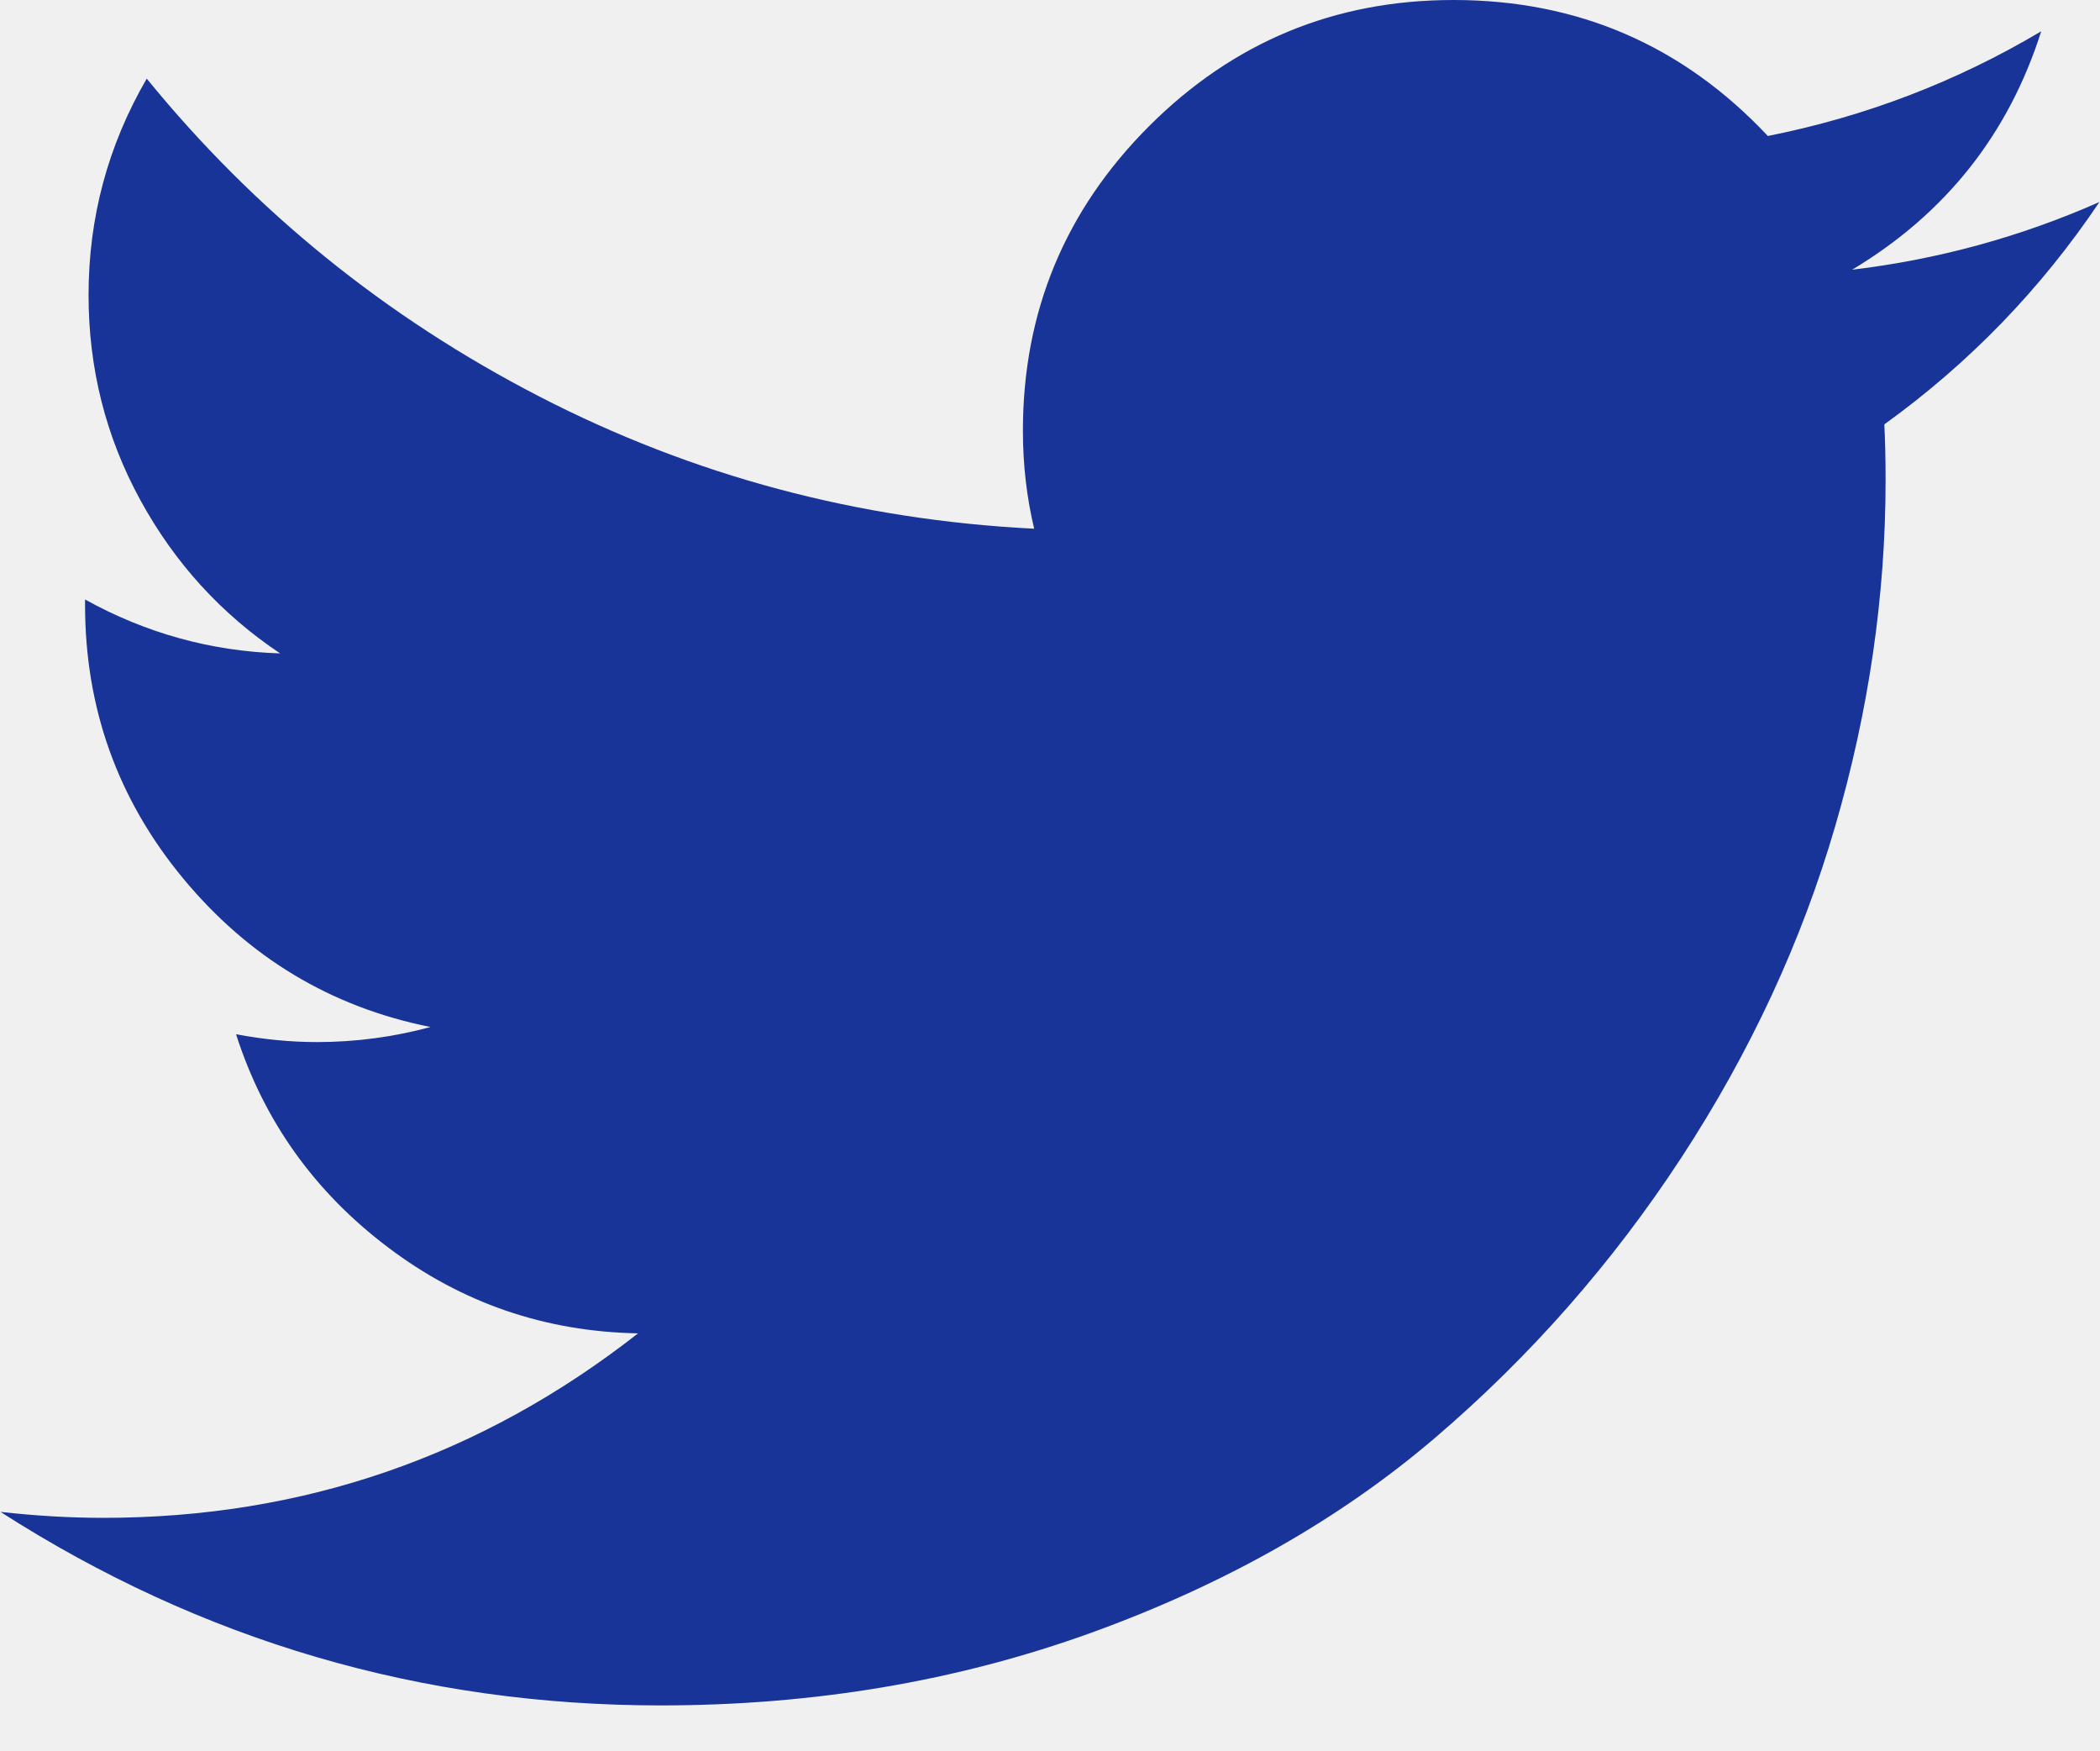
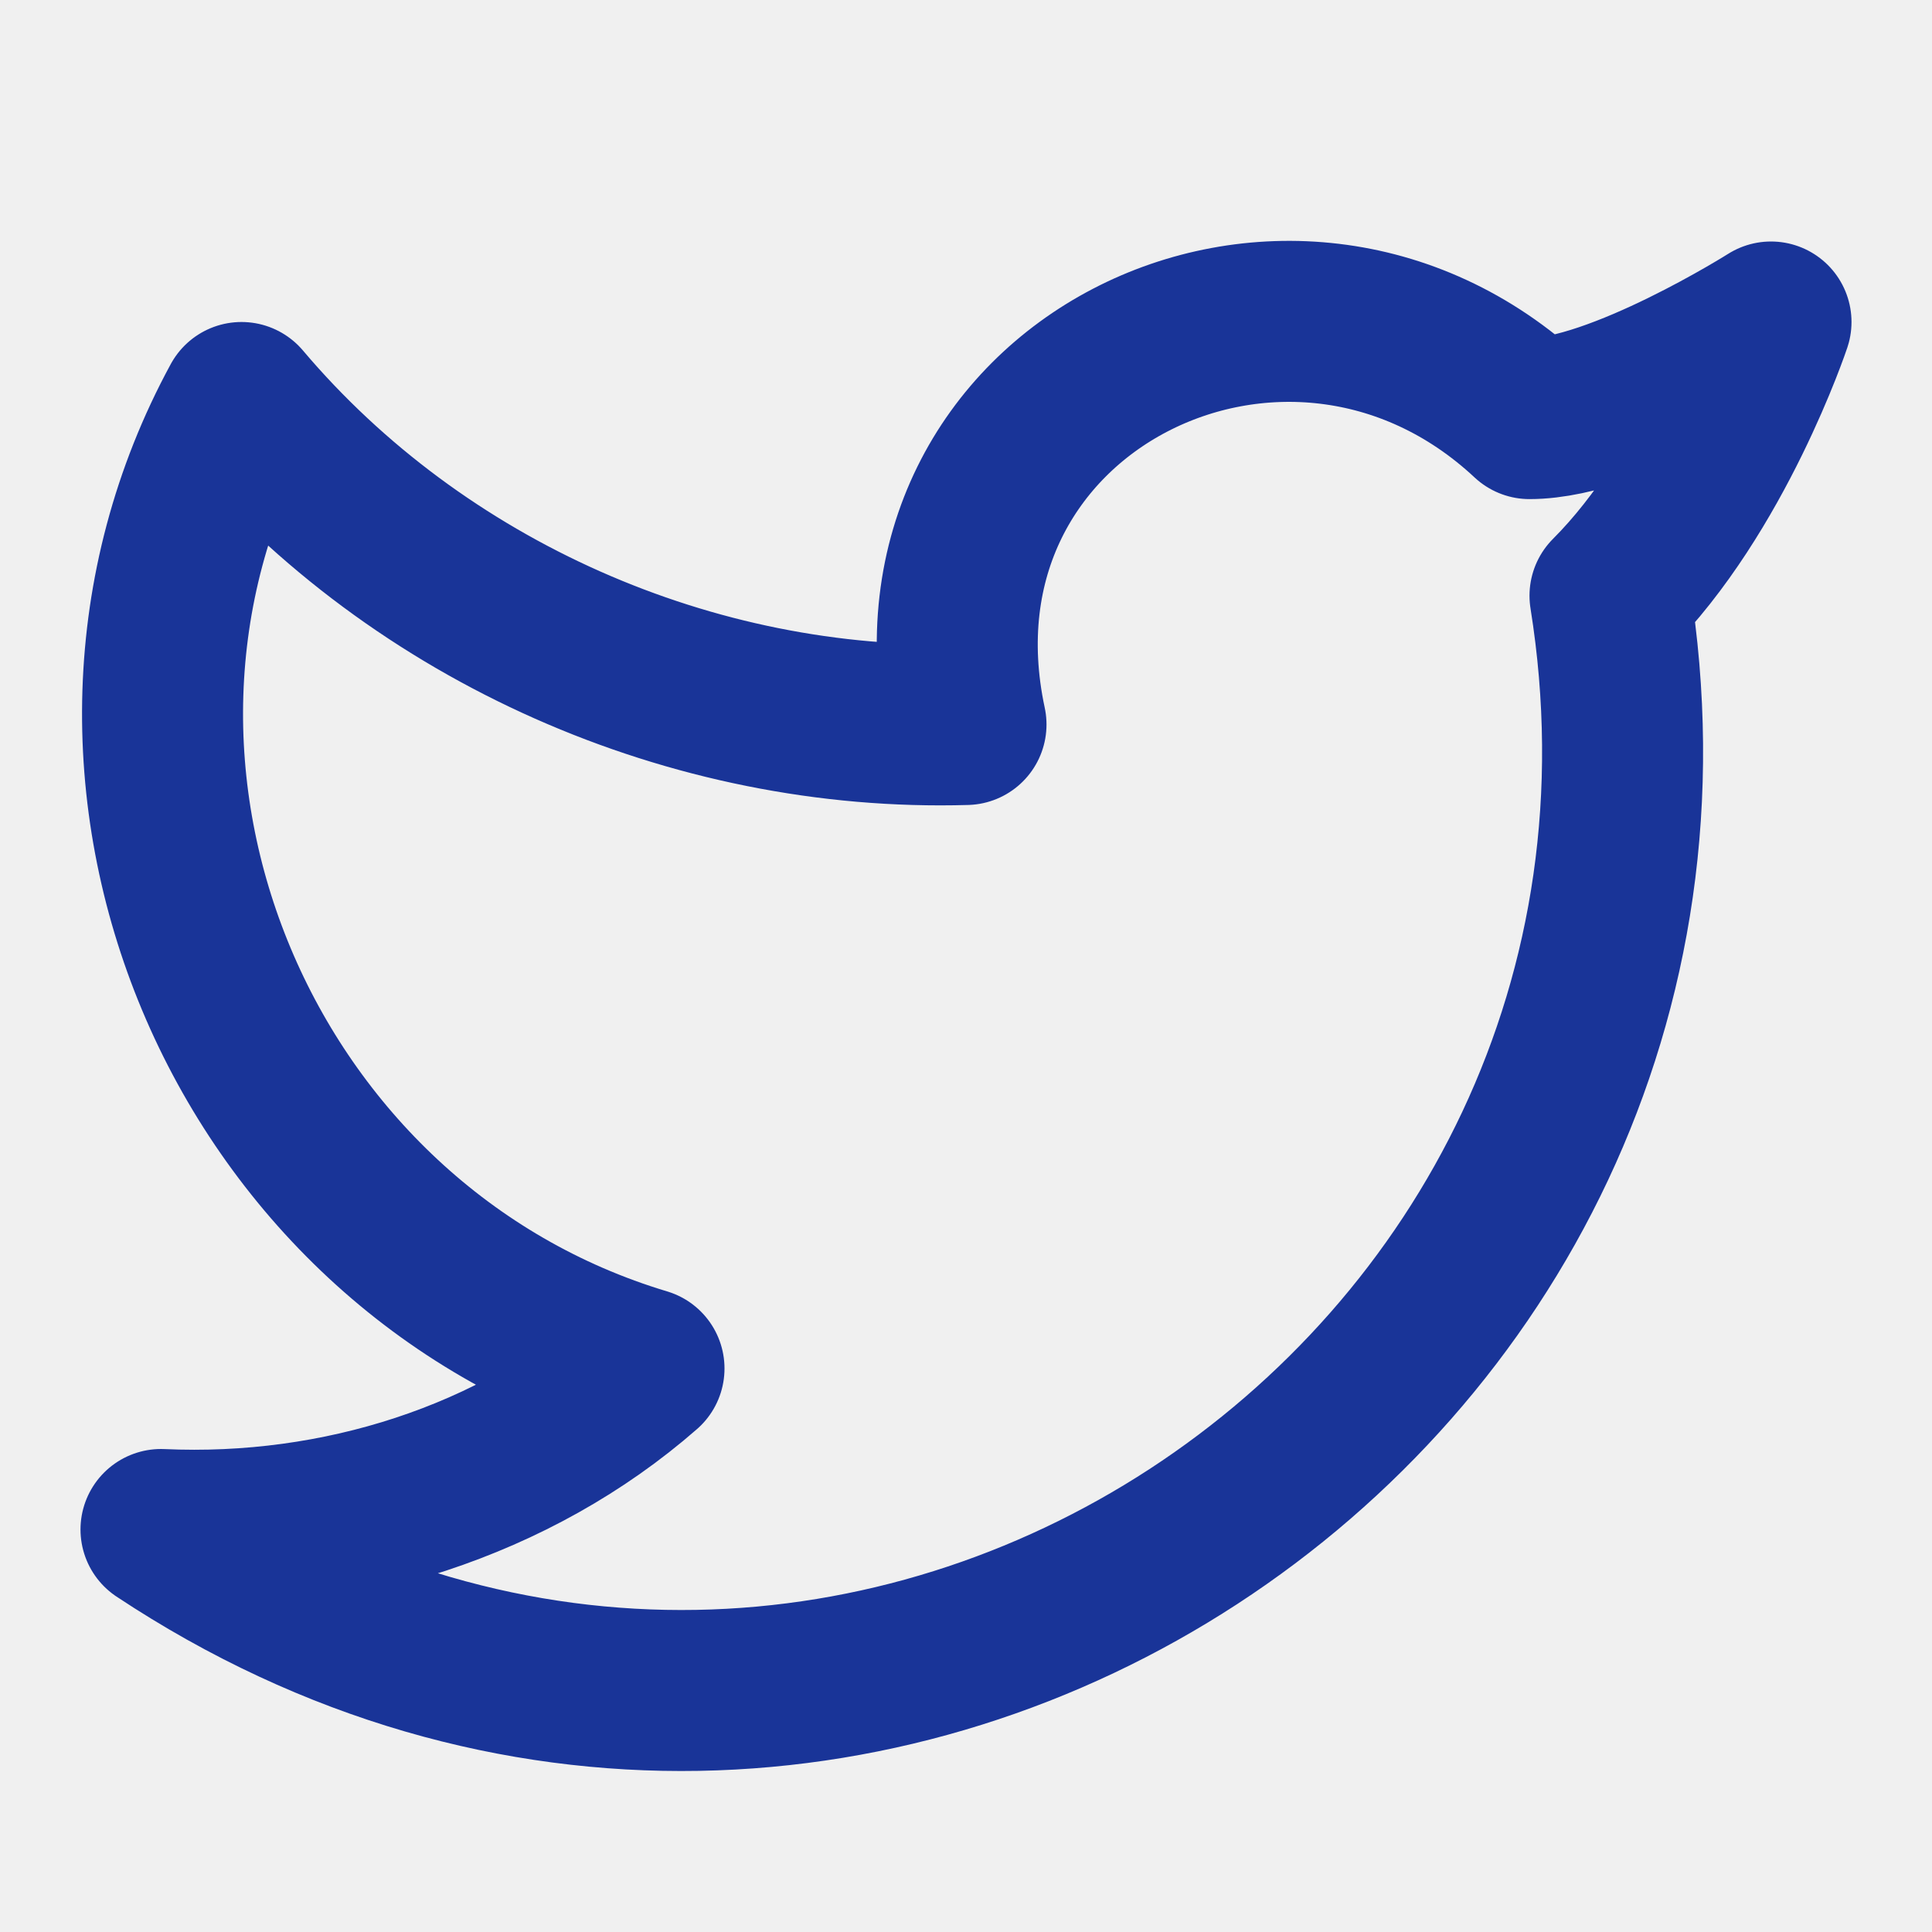
- <svg xmlns="http://www.w3.org/2000/svg" width="30" height="25" viewBox="0 0 30 25" fill="none">
-   <g clip-path="url(#clip0_478_73)">
-     <path d="M29.992 2.885C29.157 4.127 28.133 5.186 26.919 6.061C26.931 6.296 26.937 6.562 26.937 6.858C26.937 8.502 26.698 10.149 26.218 11.797C25.738 13.445 25.006 15.023 24.021 16.531C23.035 18.038 21.861 19.373 20.499 20.537C19.137 21.7 17.5 22.628 15.587 23.32C13.674 24.011 11.624 24.357 9.437 24.357C6.024 24.357 2.881 23.436 0.007 21.593C0.517 21.65 1.007 21.678 1.475 21.678C4.326 21.678 6.873 20.8 9.115 19.043C7.786 19.019 6.595 18.61 5.543 17.815C4.491 17.021 3.768 16.006 3.372 14.771C3.763 14.845 4.149 14.883 4.53 14.883C5.079 14.883 5.619 14.811 6.15 14.668C4.731 14.384 3.554 13.677 2.618 12.548C1.683 11.419 1.215 10.116 1.215 8.638V8.562C2.086 9.044 3.015 9.301 4.002 9.332C3.162 8.771 2.495 8.04 2.003 7.139C1.511 6.238 1.265 5.263 1.265 4.214C1.265 3.107 1.542 2.077 2.096 1.123C3.639 3.016 5.509 4.53 7.705 5.663C9.902 6.796 12.258 7.425 14.774 7.551C14.667 7.104 14.613 6.637 14.613 6.151C14.613 4.453 15.214 3.004 16.415 1.802C17.617 0.601 19.066 0 20.764 0C22.541 0 24.038 0.647 25.255 1.942C26.645 1.666 27.947 1.168 29.16 0.447C28.693 1.918 27.792 3.053 26.459 3.852C27.684 3.706 28.863 3.384 29.992 2.885H29.992Z" fill="#193498" />
-   </g>
-   <defs>
-     <clipPath id="clip0_478_73">
-       <rect width="30" height="24.357" fill="white" />
-     </clipPath>
-   </defs>
+ <svg xmlns="http://www.w3.org/2000/svg" width="30" height="30" viewBox="0 0 30 30" fill="none">
+   <path d="M27.5 5C27.5 5 26.625 7.625 25 9.25C27 21.75 13.25 30.875 2.5 23.75C5.25 23.875 8 23 10 21.25C3.75 19.375 0.625 12 3.75 6.25C6.5 9.5 10.75 11.375 15 11.25C13.875 6 20 3 23.75 6.5C25.125 6.5 27.5 5 27.5 5Z" stroke="#193498" stroke-width="2.5" stroke-linecap="round" stroke-linejoin="round" />
</svg>
